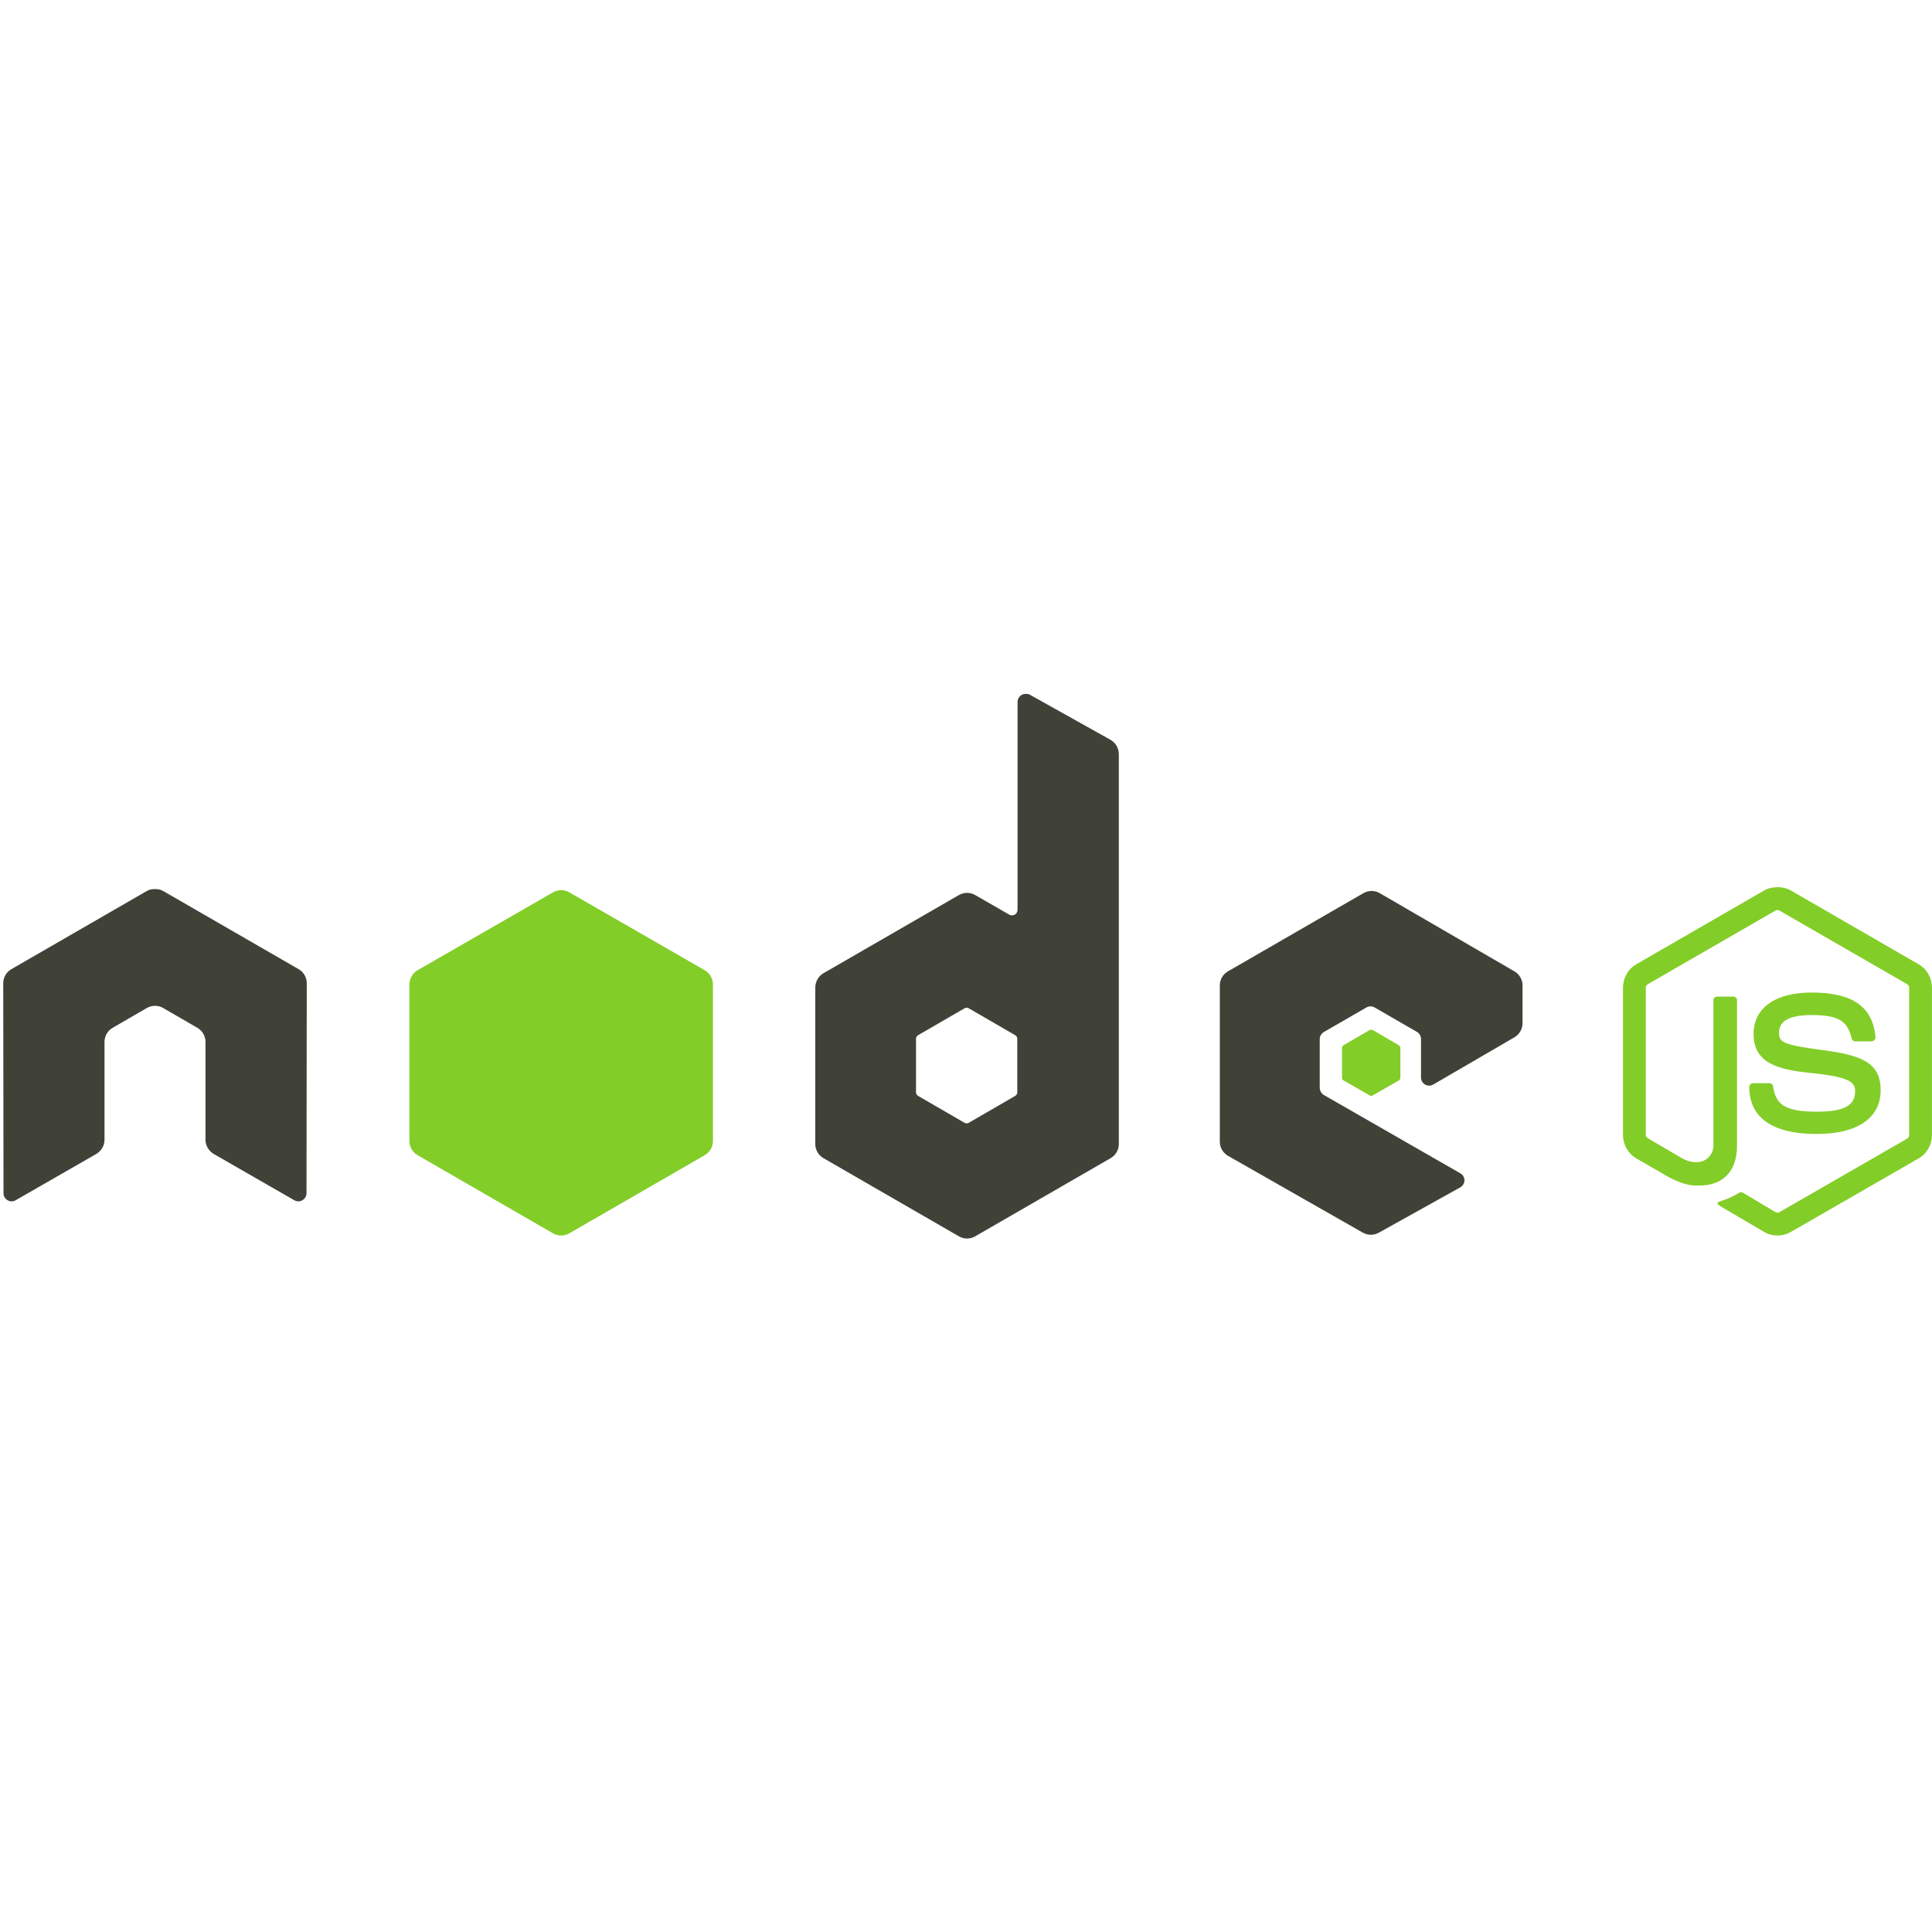
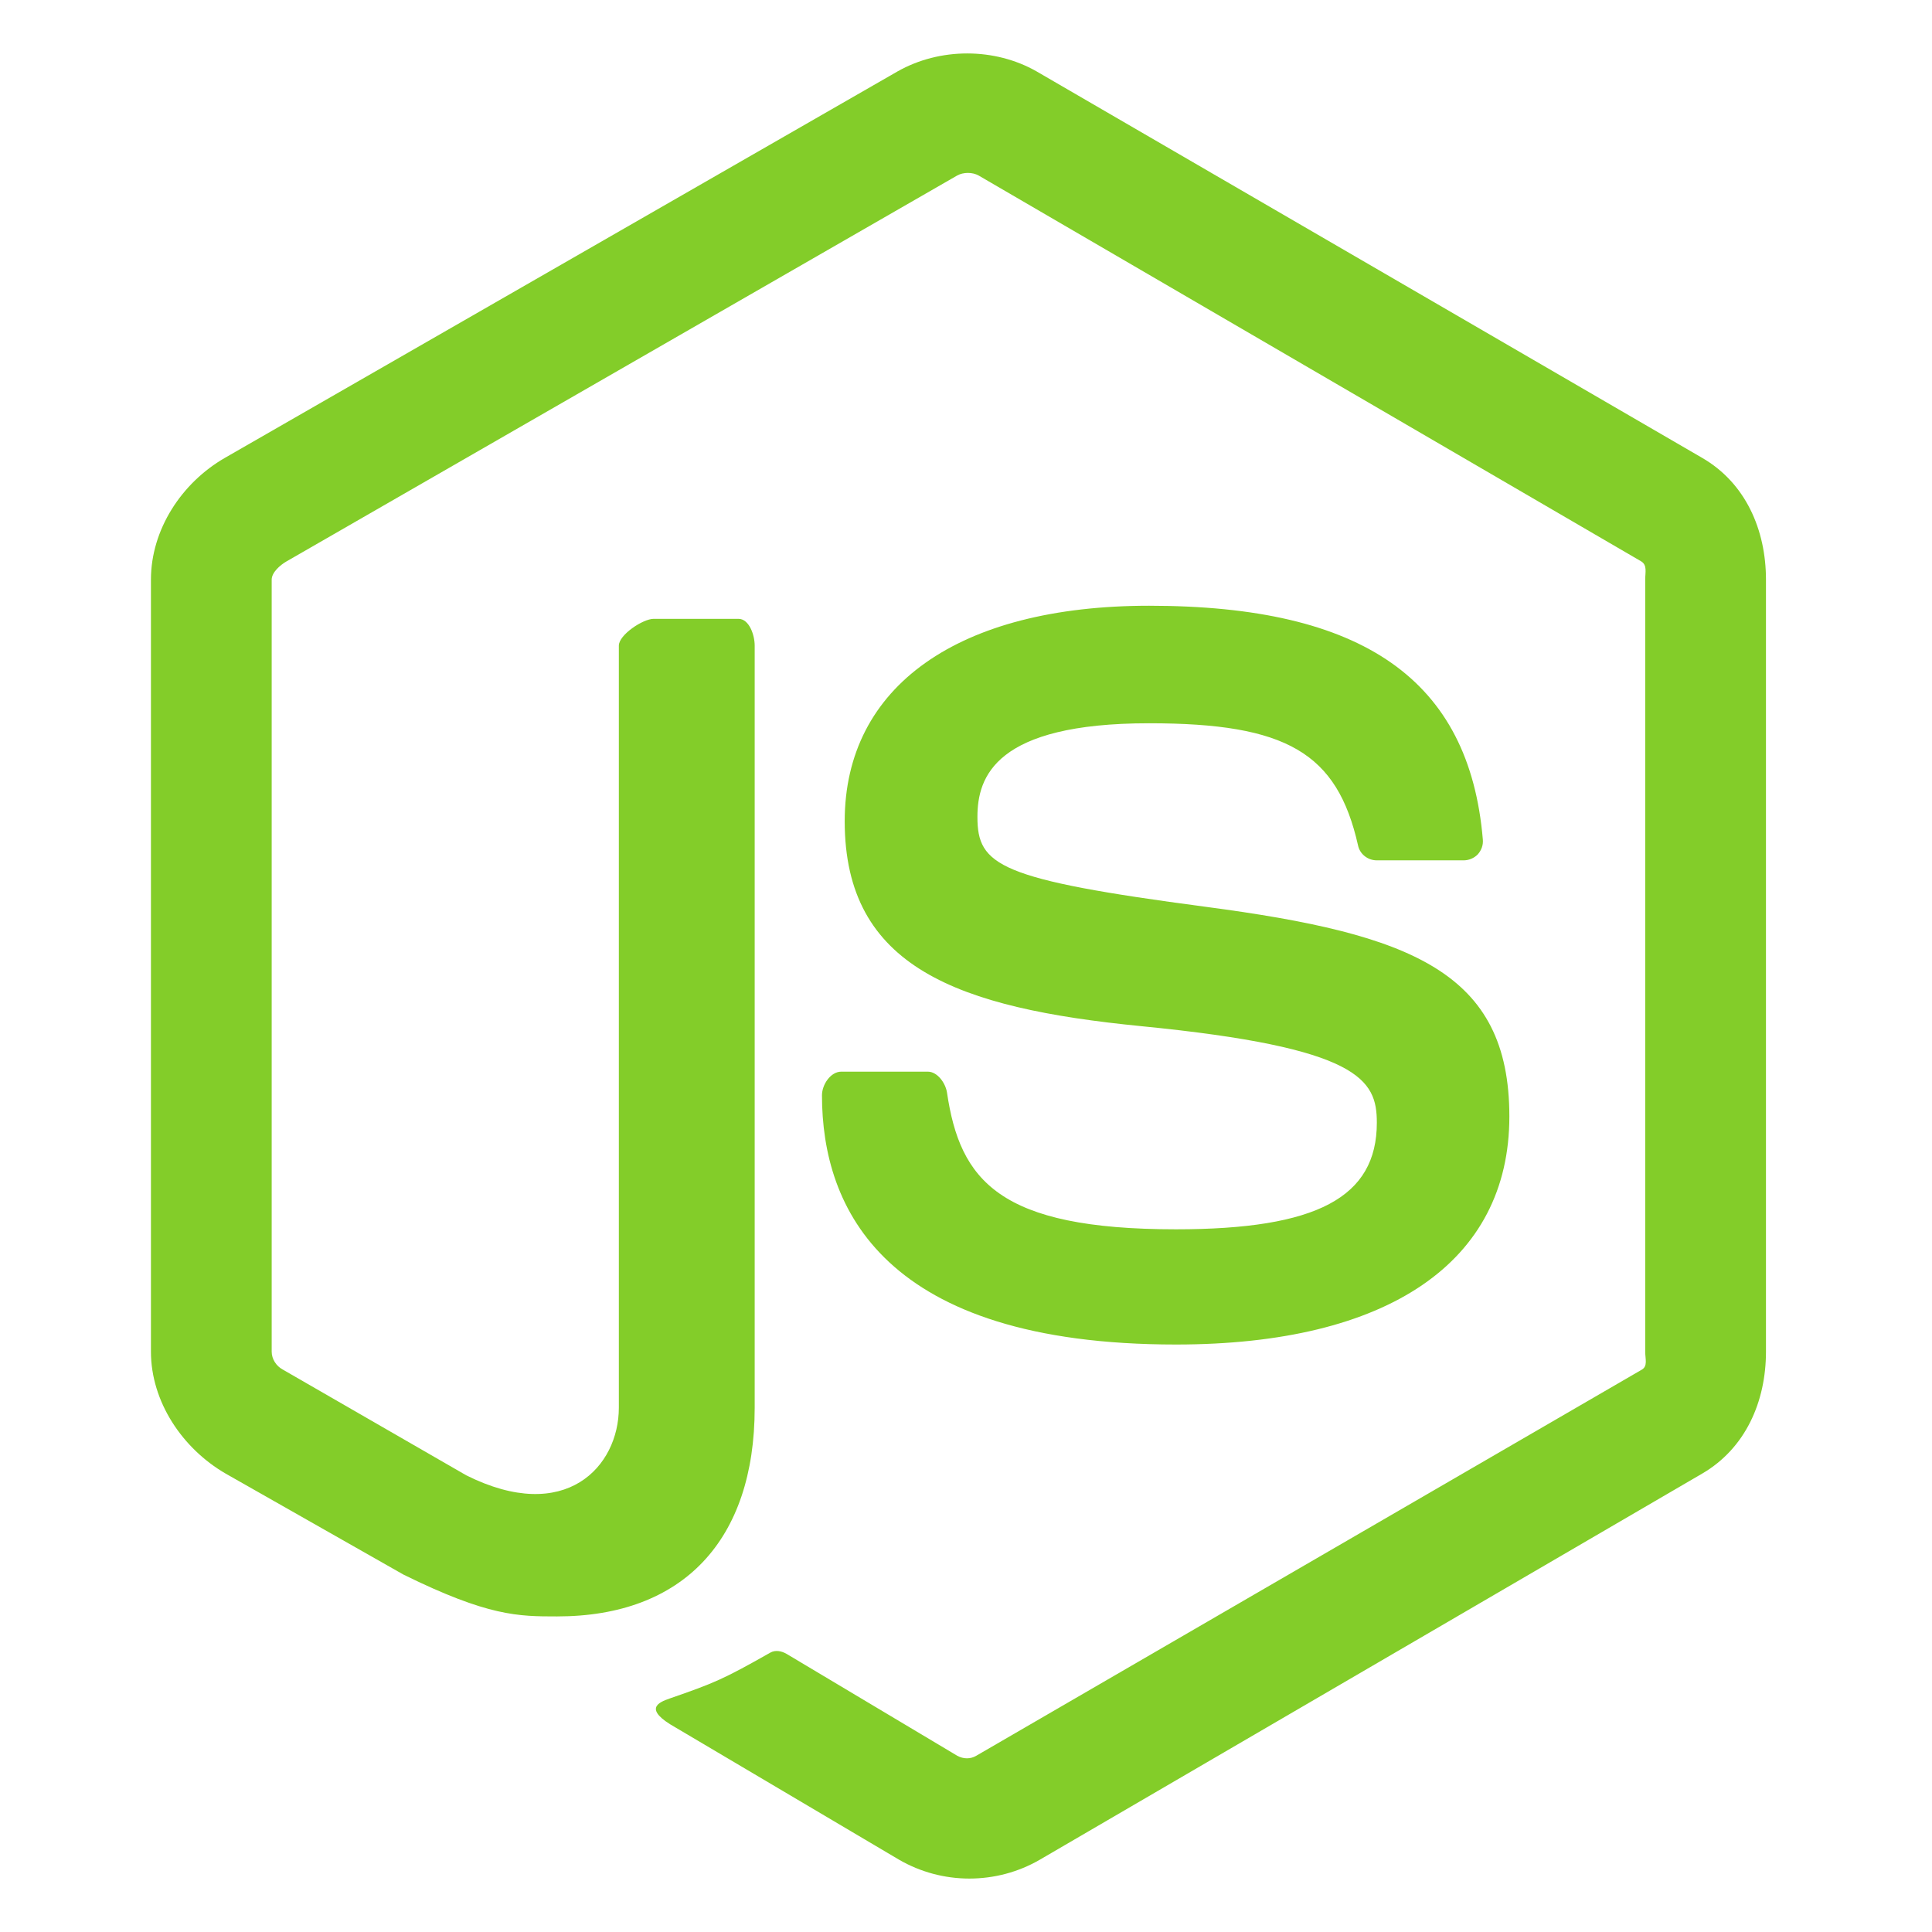
- <svg xmlns="http://www.w3.org/2000/svg" viewBox="0 -183.5 512 512" preserveAspectRatio="xMinYMin meet" fill="#000000">
-   <g id="SVGRepo_bgCarrier" stroke-width="0" />
-   <g id="SVGRepo_tracerCarrier" stroke-linecap="round" stroke-linejoin="round" />
-   <g id="SVGRepo_iconCarrier">
-     <g fill="#83CD29">
-       <path d="M471.05 51.611c-1.244 0-2.454.257-3.525.863l-33.888 19.57c-2.193 1.264-3.526 3.65-3.526 6.189v39.069c0 2.537 1.333 4.92 3.526 6.187l8.85 5.109c4.3 2.119 5.885 2.086 7.842 2.086 6.366 0 10.001-3.863 10.001-10.576V81.542c0-.545-.472-.935-1.007-.935h-4.245c-.544 0-1.007.39-1.007.935v38.566c0 2.975-3.1 5.968-8.13 3.453l-9.21-5.396c-.326-.177-.576-.49-.576-.863v-39.07c0-.37.247-.747.576-.935L470.547 57.8a.998.998 0 0 1 1.007 0l33.817 19.498c.322.194.576.553.576.936v39.069c0 .373-.188.755-.504.935l-33.889 19.498c-.29.173-.69.173-1.007 0l-8.706-5.18a.905.905 0 0 0-.863 0c-2.403 1.362-2.855 1.52-5.109 2.302-.555.194-1.398.495.288 1.44l11.368 6.69a6.995 6.995 0 0 0 3.526.936 6.949 6.949 0 0 0 3.525-.935l33.889-19.499c2.193-1.275 3.525-3.65 3.525-6.187v-39.07c0-2.538-1.332-4.92-3.525-6.187l-33.889-19.57c-1.062-.607-2.28-.864-3.525-.864z" />
-       <path d="M480.116 79.528c-9.65 0-15.397 4.107-15.397 10.937 0 7.408 5.704 9.444 14.966 10.36 11.08 1.085 11.943 2.712 11.943 4.893 0 3.783-3.016 5.396-10.144 5.396-8.957 0-10.925-2.236-11.584-6.691-.078-.478-.447-.864-.936-.864h-4.389c-.54 0-1.007.466-1.007 1.008 0 5.703 3.102 12.447 17.916 12.447 10.723 0 16.908-4.209 16.908-11.584 0-7.31-4.996-9.273-15.398-10.648-10.51-1.391-11.512-2.072-11.512-4.533 0-2.032.85-4.75 8.634-4.75 6.954 0 9.524 1.5 10.577 6.189.092.44.48.791.935.791h4.39c.27 0 .532-.166.719-.36.184-.207.314-.44.288-.719-.68-8.074-6.064-11.872-16.909-11.872z" />
-     </g>
-     <path d="M271.821.383a2.181 2.181 0 0 0-1.08.287 2.18 2.18 0 0 0-1.079 1.871v55.042c0 .54-.251 1.024-.719 1.295a1.501 1.501 0 0 1-1.511 0l-8.994-5.18a4.31 4.31 0 0 0-4.317 0l-35.903 20.721c-1.342.775-2.158 2.264-2.158 3.814v41.443c0 1.548.817 2.966 2.158 3.741l35.903 20.722a4.3 4.3 0 0 0 4.317 0l35.903-20.722a4.308 4.308 0 0 0 2.159-3.741V16.356a4.386 4.386 0 0 0-2.23-3.814L272.9.598c-.335-.187-.707-.22-1.079-.215zM40.861 52.115c-.684.027-1.328.147-1.942.503L3.015 73.34a4.3 4.3 0 0 0-2.158 3.741L.929 132.7c0 .773.399 1.492 1.079 1.87a2.096 2.096 0 0 0 2.159 0l21.297-12.231c1.349-.802 2.23-2.196 2.23-3.742V92.623c0-1.55.815-2.972 2.159-3.742l9.065-5.252a4.251 4.251 0 0 1 2.159-.576c.74 0 1.5.185 2.158.576l9.066 5.252a4.296 4.296 0 0 1 2.159 3.742v25.973c0 1.546.89 2.95 2.23 3.742l21.297 12.232a2.096 2.096 0 0 0 2.159 0 2.164 2.164 0 0 0 1.08-1.871l.07-55.618a4.28 4.28 0 0 0-2.158-3.741L43.235 52.618c-.607-.356-1.253-.475-1.942-.503h-.432zm322.624.503c-.75 0-1.485.19-2.158.576l-35.903 20.722a4.306 4.306 0 0 0-2.159 3.741V119.1c0 1.559.878 2.971 2.23 3.742l35.616 20.29c1.315.75 2.921.807 4.245.07l21.585-12.015c.685-.38 1.148-1.09 1.151-1.87a2.126 2.126 0 0 0-1.079-1.871l-36.119-20.722c-.676-.386-1.151-1.167-1.151-1.943v-12.95c0-.775.48-1.485 1.151-1.871l11.224-6.476a2.155 2.155 0 0 1 2.159 0L375.5 89.96a2.152 2.152 0 0 1 1.08 1.87v10.217a2.15 2.15 0 0 0 1.079 1.87c.673.389 1.487.39 2.158 0L401.331 91.4a4.325 4.325 0 0 0 2.159-3.742v-10c0-1.545-.82-2.966-2.159-3.742l-35.687-20.722a4.279 4.279 0 0 0-2.159-.575zm-107.35 30.939c.188 0 .408.046.576.143l12.304 7.123c.334.193.576.55.576.935v14.246c0 .387-.24.743-.576.936l-12.304 7.123a1.088 1.088 0 0 1-1.079 0l-12.303-7.123c-.335-.194-.576-.549-.576-.936V91.758c0-.386.242-.74.576-.935l12.303-7.122a.948.948 0 0 1 .504-.143v-.001z" fill="#404137" />
-     <path d="M148.714 52.402c-.748 0-1.488.19-2.158.576l-35.903 20.65c-1.343.773-2.159 2.265-2.159 3.813v41.443c0 1.55.817 2.966 2.159 3.742l35.903 20.721a4.297 4.297 0 0 0 4.317 0l35.903-20.721a4.308 4.308 0 0 0 2.158-3.742V77.441c0-1.55-.816-3.04-2.158-3.813l-35.903-20.65a4.297 4.297 0 0 0-2.159-.576zM363.413 89.385c-.143 0-.302 0-.431.072l-6.907 4.029a.84.84 0 0 0-.432.72v7.914c0 .298.172.571.432.72l6.907 3.957c.259.15.535.15.791 0l6.907-3.958a.846.846 0 0 0 .432-.719v-7.915a.846.846 0 0 0-.432-.719l-6.907-4.03c-.128-.075-.216-.07-.36-.07z" fill="#83CD29" />
-   </g>
+ <svg xmlns="http://www.w3.org/2000/svg" viewBox="0 0 128 128">
+   <path fill="#83CD29" d="M112.771 30.334L68.674 4.729c-2.781-1.584-6.402-1.584-9.205 0L14.901 30.334C12.031 31.985 10 35.088 10 38.407v51.142c0 3.319 2.084 6.423 4.954 8.083l11.775 6.688c5.628 2.772 7.617 2.772 10.178 2.772 8.333 0 13.093-5.039 13.093-13.828v-50.49c0-.713-.371-1.774-1.071-1.774h-5.623C42.594 41 41 42.061 41 42.773v50.49c0 3.896-3.524 7.773-10.11 4.48L18.723 90.73c-.424-.23-.723-.693-.723-1.181V38.407c0-.482.555-.966.982-1.213l44.424-25.561c.415-.235 1.025-.235 1.439 0l43.882 25.555c.42.253.272.722.272 1.219v51.142c0 .488.183.963-.232 1.198l-44.086 25.576c-.378.227-.847.227-1.261 0l-11.307-6.749c-.341-.198-.746-.269-1.073-.086-3.146 1.783-3.726 2.02-6.677 3.043-.726.253-1.797.692.41 1.929l14.798 8.754a9.294 9.294 0 004.647 1.246c1.642 0 3.25-.426 4.667-1.246l43.885-25.582c2.87-1.672 4.23-4.764 4.23-8.083V38.407c0-3.319-1.36-6.414-4.229-8.073zM77.91 81.445c-11.726 0-14.309-3.235-15.17-9.066-.1-.628-.633-1.379-1.272-1.379h-5.731c-.709 0-1.279.86-1.279 1.566 0 7.466 4.059 16.512 23.453 16.512 14.039 0 22.088-5.455 22.088-15.109 0-9.572-6.467-12.084-20.082-13.886-13.762-1.819-15.16-2.738-15.16-5.962 0-2.658 1.184-6.203 11.374-6.203 9.105 0 12.461 1.954 13.842 8.091.118.577.645.991 1.24.991h5.754c.354 0 .692-.143.94-.396.24-.272.367-.613.335-.979-.891-10.568-7.912-15.493-22.112-15.493-12.631 0-20.166 5.334-20.166 14.275 0 9.698 7.497 12.378 19.622 13.577 14.505 1.422 15.633 3.542 15.633 6.395 0 4.955-3.978 7.066-13.309 7.066z" />
</svg>
